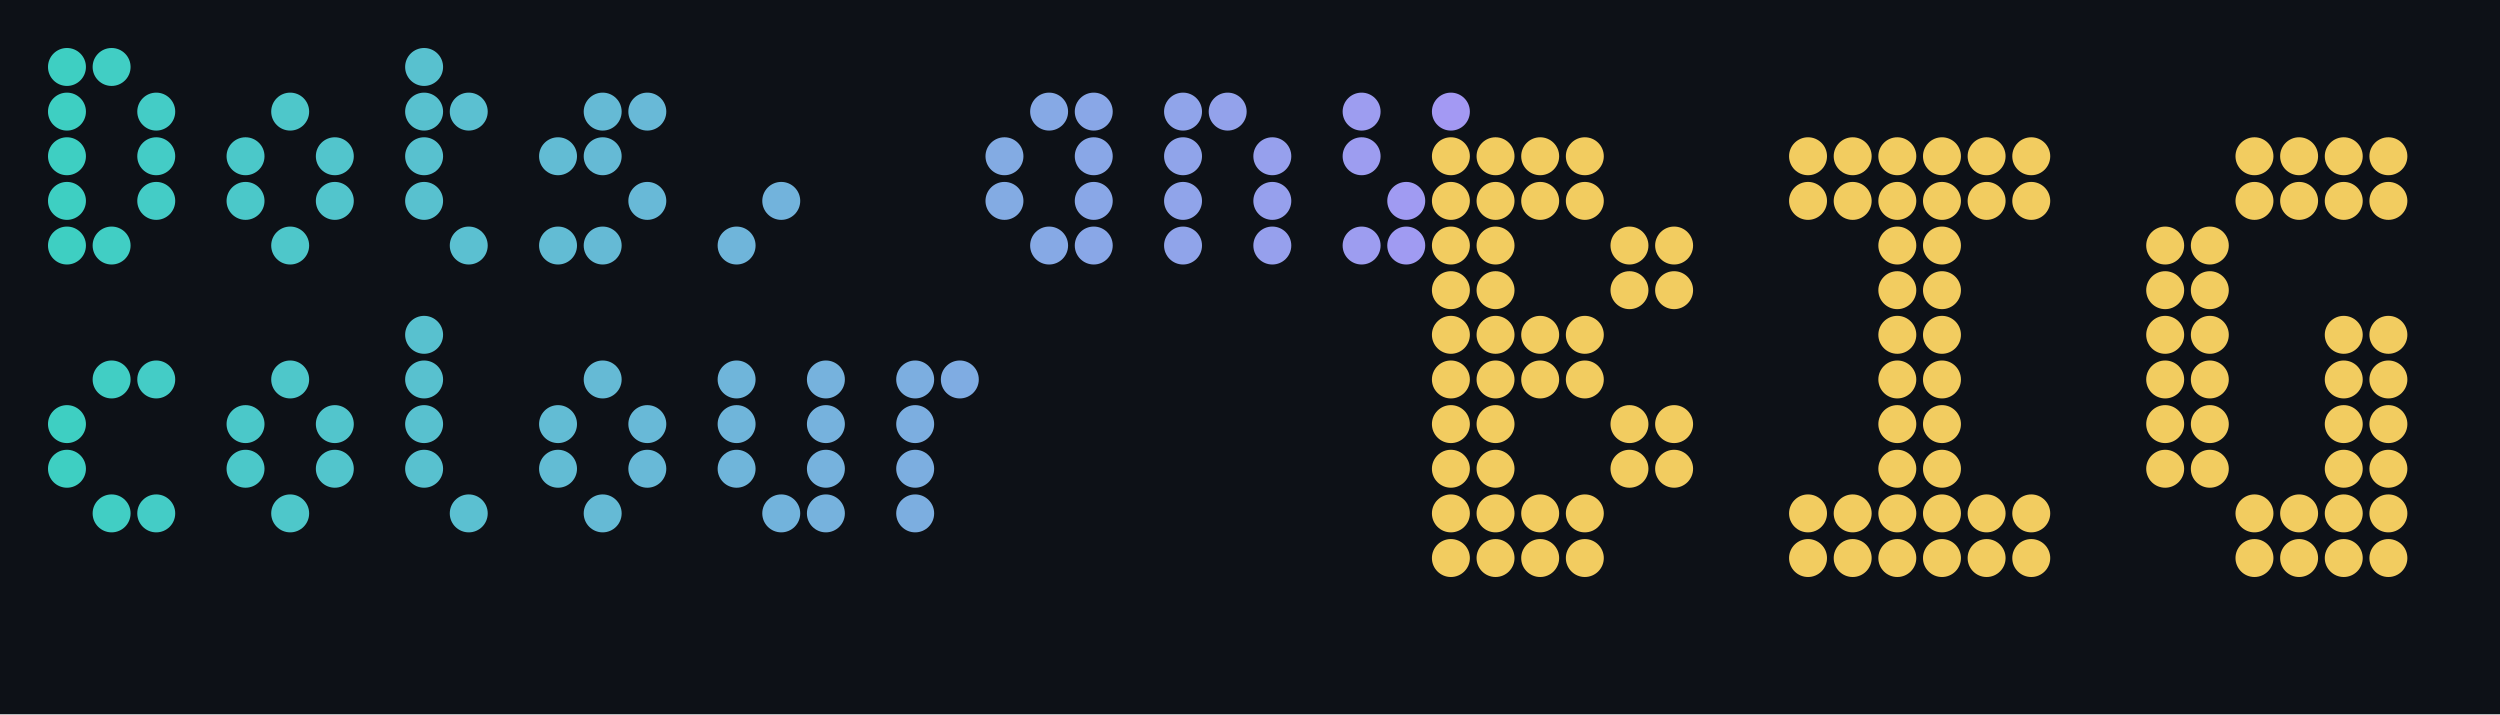
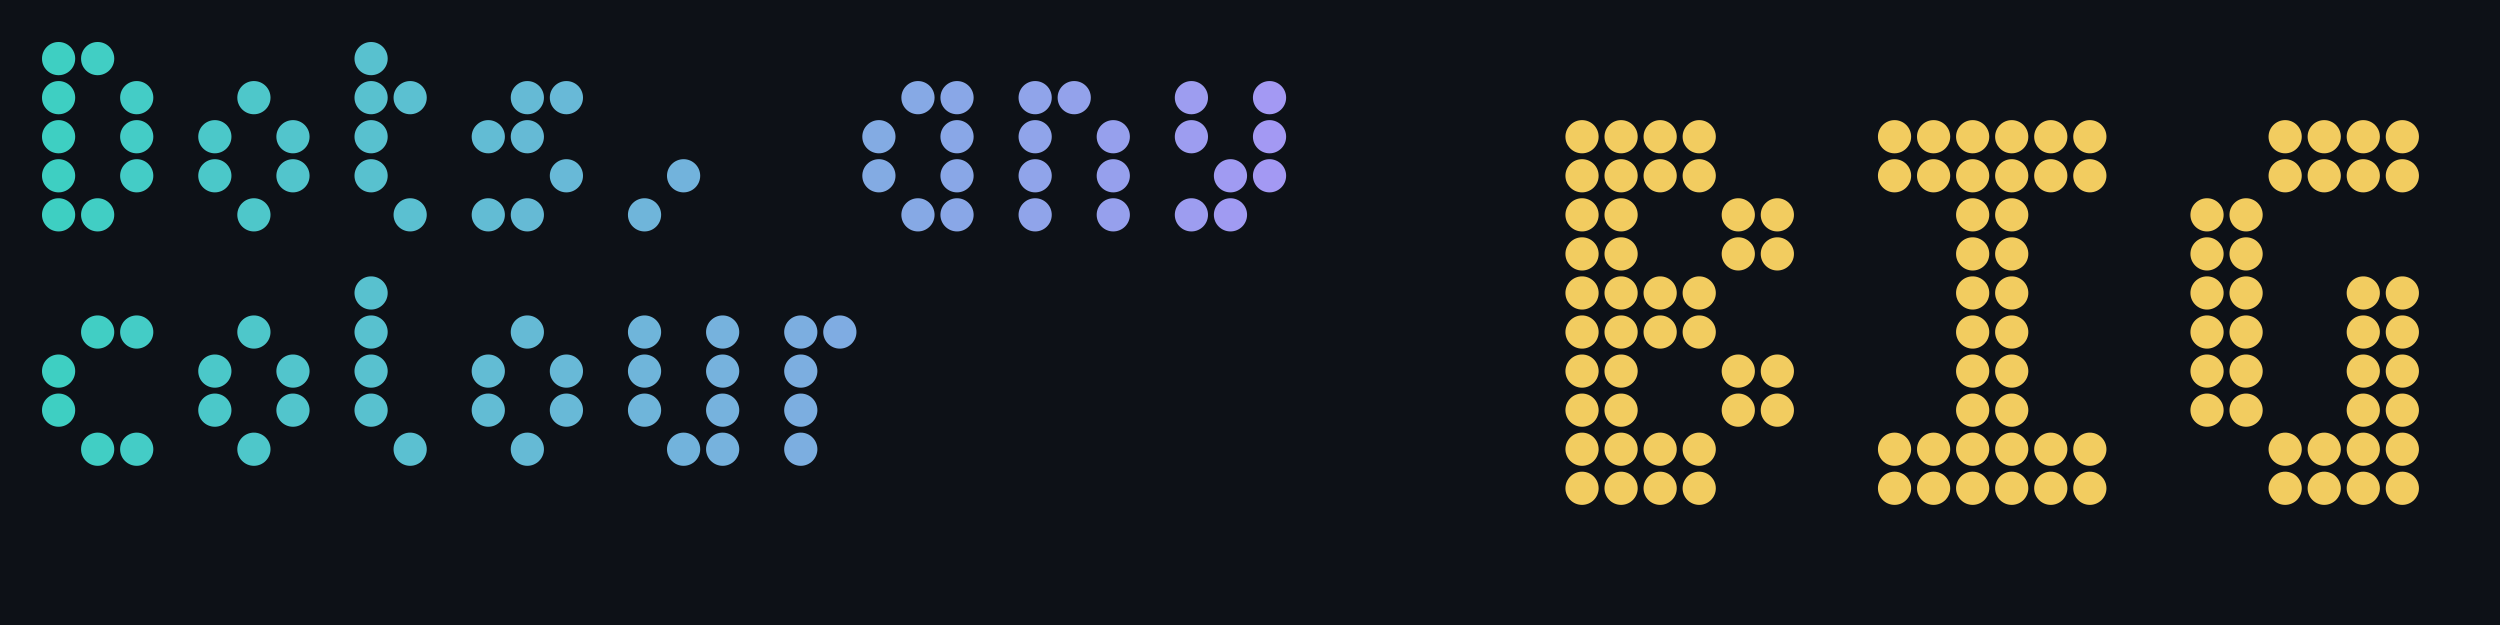
- <svg xmlns="http://www.w3.org/2000/svg" viewBox="0 0 280 80" width="280" height="80">
+ <svg xmlns="http://www.w3.org/2000/svg" viewBox="0 0 320 80" width="320" height="80">
  <rect width="100%" height="100%" fill="#0d1117" />
  <g fill="#3ecfc2">
    <circle cx="7.5" cy="7.5" r="2.125" />
    <circle cx="7.5" cy="12.5" r="2.125" />
    <circle cx="7.5" cy="17.5" r="2.125" />
    <circle cx="7.5" cy="22.5" r="2.125" />
    <circle cx="7.5" cy="27.5" r="2.125" />
    <circle cx="7.5" cy="47.5" r="2.125" />
    <circle cx="7.5" cy="52.5" r="2.125" />
  </g>
  <g fill="#41cec4">
    <circle cx="12.5" cy="7.5" r="2.125" />
    <circle cx="12.5" cy="27.5" r="2.125" />
    <circle cx="12.5" cy="42.5" r="2.125" />
    <circle cx="12.5" cy="57.5" r="2.125" />
  </g>
  <g fill="#44ccc6">
    <circle cx="17.5" cy="12.5" r="2.125" />
    <circle cx="17.5" cy="17.5" r="2.125" />
    <circle cx="17.5" cy="22.5" r="2.125" />
    <circle cx="17.5" cy="42.5" r="2.125" />
    <circle cx="17.5" cy="57.5" r="2.125" />
  </g>
  <g fill="#4bc8c9">
    <circle cx="27.5" cy="17.5" r="2.125" />
    <circle cx="27.5" cy="22.5" r="2.125" />
    <circle cx="27.5" cy="47.5" r="2.125" />
    <circle cx="27.5" cy="52.5" r="2.125" />
  </g>
  <g fill="#4ec7ca">
    <circle cx="32.5" cy="12.5" r="2.125" />
    <circle cx="32.5" cy="27.5" r="2.125" />
    <circle cx="32.5" cy="42.5" r="2.125" />
    <circle cx="32.5" cy="57.5" r="2.125" />
  </g>
  <g fill="#52c5cc">
    <circle cx="37.5" cy="17.5" r="2.125" />
    <circle cx="37.5" cy="22.5" r="2.125" />
    <circle cx="37.5" cy="47.5" r="2.125" />
    <circle cx="37.5" cy="52.5" r="2.125" />
  </g>
  <g fill="#58c1cf">
    <circle cx="47.5" cy="7.5" r="2.125" />
    <circle cx="47.5" cy="12.5" r="2.125" />
    <circle cx="47.5" cy="17.5" r="2.125" />
    <circle cx="47.5" cy="22.5" r="2.125" />
    <circle cx="47.5" cy="37.5" r="2.125" />
    <circle cx="47.5" cy="42.5" r="2.125" />
    <circle cx="47.5" cy="47.5" r="2.125" />
    <circle cx="47.5" cy="52.5" r="2.125" />
  </g>
  <g fill="#5bc0d1">
    <circle cx="52.5" cy="12.5" r="2.125" />
    <circle cx="52.5" cy="27.5" r="2.125" />
    <circle cx="52.5" cy="57.5" r="2.125" />
  </g>
  <g fill="#62bcd4">
    <circle cx="62.5" cy="17.5" r="2.125" />
    <circle cx="62.5" cy="27.5" r="2.125" />
    <circle cx="62.5" cy="47.5" r="2.125" />
    <circle cx="62.5" cy="52.5" r="2.125" />
  </g>
  <g fill="#65bad5">
    <circle cx="67.5" cy="12.5" r="2.125" />
    <circle cx="67.5" cy="17.5" r="2.125" />
    <circle cx="67.5" cy="27.5" r="2.125" />
    <circle cx="67.5" cy="42.5" r="2.125" />
    <circle cx="67.5" cy="57.5" r="2.125" />
  </g>
  <g fill="#68b9d7">
    <circle cx="72.5" cy="12.5" r="2.125" />
    <circle cx="72.5" cy="22.5" r="2.125" />
    <circle cx="72.5" cy="47.5" r="2.125" />
    <circle cx="72.5" cy="52.5" r="2.125" />
  </g>
  <g fill="#6fb5da">
    <circle cx="82.5" cy="27.5" r="2.125" />
    <circle cx="82.5" cy="42.5" r="2.125" />
    <circle cx="82.5" cy="47.5" r="2.125" />
    <circle cx="82.5" cy="52.5" r="2.125" />
  </g>
  <g fill="#72b3dc">
    <circle cx="87.5" cy="22.5" r="2.125" />
    <circle cx="87.5" cy="57.5" r="2.125" />
  </g>
  <g fill="#76b2dd">
    <circle cx="92.5" cy="42.5" r="2.125" />
    <circle cx="92.5" cy="47.5" r="2.125" />
    <circle cx="92.5" cy="52.5" r="2.125" />
    <circle cx="92.5" cy="57.5" r="2.125" />
  </g>
  <g fill="#7caee0">
    <circle cx="102.5" cy="42.5" r="2.125" />
    <circle cx="102.5" cy="47.5" r="2.125" />
    <circle cx="102.5" cy="52.5" r="2.125" />
    <circle cx="102.5" cy="57.5" r="2.125" />
  </g>
  <g fill="#7face2">
    <circle cx="107.5" cy="42.5" r="2.125" />
  </g>
  <g fill="#83abe3">
    <circle cx="112.5" cy="17.5" r="2.125" />
    <circle cx="112.5" cy="22.5" r="2.125" />
  </g>
  <g fill="#86a9e5">
    <circle cx="117.5" cy="12.5" r="2.125" />
    <circle cx="117.5" cy="27.5" r="2.125" />
  </g>
  <g fill="#89a7e7">
    <circle cx="122.5" cy="12.5" r="2.125" />
    <circle cx="122.5" cy="17.5" r="2.125" />
    <circle cx="122.5" cy="22.5" r="2.125" />
    <circle cx="122.5" cy="27.5" r="2.125" />
  </g>
  <g fill="#90a4ea">
    <circle cx="132.5" cy="12.5" r="2.125" />
    <circle cx="132.5" cy="17.5" r="2.125" />
    <circle cx="132.5" cy="22.5" r="2.125" />
    <circle cx="132.5" cy="27.5" r="2.125" />
  </g>
  <g fill="#93a2eb">
    <circle cx="137.5" cy="12.5" r="2.125" />
  </g>
  <g fill="#96a0ed">
    <circle cx="142.5" cy="17.5" r="2.125" />
    <circle cx="142.5" cy="22.5" r="2.125" />
    <circle cx="142.5" cy="27.5" r="2.125" />
  </g>
  <g fill="#9d9df0">
    <circle cx="152.5" cy="12.5" r="2.125" />
    <circle cx="152.5" cy="17.5" r="2.125" />
    <circle cx="152.5" cy="27.5" r="2.125" />
  </g>
  <g fill="#a09bf2">
    <circle cx="157.5" cy="22.5" r="2.125" />
    <circle cx="157.5" cy="27.5" r="2.125" />
  </g>
  <g fill="#a399f3">
    <circle cx="162.5" cy="12.5" r="2.125" />
+     <circle cx="162.5" cy="17.5" r="2.125" />
+     <circle cx="162.5" cy="22.5" r="2.125" />
  </g>
  <g fill="#f2cc60">
-     <circle cx="162.5" cy="17.5" r="2.125" />
-     <circle cx="167.5" cy="17.5" r="2.125" />
-     <circle cx="172.5" cy="17.5" r="2.125" />
-     <circle cx="177.5" cy="17.5" r="2.125" />
    <circle cx="202.5" cy="17.5" r="2.125" />
    <circle cx="207.5" cy="17.5" r="2.125" />
    <circle cx="212.5" cy="17.5" r="2.125" />
    <circle cx="217.5" cy="17.5" r="2.125" />
-     <circle cx="222.5" cy="17.5" r="2.125" />
-     <circle cx="227.5" cy="17.5" r="2.125" />
+     <circle cx="242.5" cy="17.5" r="2.125" />
+     <circle cx="247.5" cy="17.5" r="2.125" />
    <circle cx="252.5" cy="17.5" r="2.125" />
    <circle cx="257.5" cy="17.5" r="2.125" />
    <circle cx="262.5" cy="17.5" r="2.125" />
    <circle cx="267.5" cy="17.5" r="2.125" />
-     <circle cx="162.5" cy="22.5" r="2.125" />
-     <circle cx="167.5" cy="22.5" r="2.125" />
-     <circle cx="172.5" cy="22.5" r="2.125" />
-     <circle cx="177.5" cy="22.5" r="2.125" />
+     <circle cx="292.5" cy="17.5" r="2.125" />
+     <circle cx="297.5" cy="17.5" r="2.125" />
+     <circle cx="302.5" cy="17.5" r="2.125" />
+     <circle cx="307.5" cy="17.5" r="2.125" />
    <circle cx="202.5" cy="22.5" r="2.125" />
    <circle cx="207.5" cy="22.5" r="2.125" />
    <circle cx="212.5" cy="22.5" r="2.125" />
    <circle cx="217.5" cy="22.5" r="2.125" />
-     <circle cx="222.5" cy="22.5" r="2.125" />
-     <circle cx="227.5" cy="22.5" r="2.125" />
+     <circle cx="242.5" cy="22.5" r="2.125" />
+     <circle cx="247.5" cy="22.5" r="2.125" />
    <circle cx="252.5" cy="22.5" r="2.125" />
    <circle cx="257.5" cy="22.5" r="2.125" />
    <circle cx="262.5" cy="22.5" r="2.125" />
    <circle cx="267.5" cy="22.5" r="2.125" />
-     <circle cx="162.5" cy="27.5" r="2.125" />
-     <circle cx="167.5" cy="27.5" r="2.125" />
-     <circle cx="182.5" cy="27.5" r="2.125" />
-     <circle cx="187.5" cy="27.5" r="2.125" />
-     <circle cx="212.5" cy="27.5" r="2.125" />
-     <circle cx="217.5" cy="27.5" r="2.125" />
-     <circle cx="242.5" cy="27.5" r="2.125" />
-     <circle cx="247.5" cy="27.5" r="2.125" />
-     <circle cx="162.5" cy="32.5" r="2.125" />
-     <circle cx="167.5" cy="32.5" r="2.125" />
-     <circle cx="182.5" cy="32.5" r="2.125" />
-     <circle cx="187.5" cy="32.5" r="2.125" />
-     <circle cx="212.5" cy="32.5" r="2.125" />
-     <circle cx="217.5" cy="32.5" r="2.125" />
-     <circle cx="242.5" cy="32.5" r="2.125" />
-     <circle cx="247.5" cy="32.5" r="2.125" />
-     <circle cx="162.5" cy="37.5" r="2.125" />
-     <circle cx="167.5" cy="37.5" r="2.125" />
-     <circle cx="172.5" cy="37.5" r="2.125" />
-     <circle cx="177.5" cy="37.5" r="2.125" />
+     <circle cx="292.5" cy="22.5" r="2.125" />
+     <circle cx="297.5" cy="22.5" r="2.125" />
+     <circle cx="302.5" cy="22.5" r="2.125" />
+     <circle cx="307.5" cy="22.5" r="2.125" />
+     <circle cx="202.5" cy="27.5" r="2.125" />
+     <circle cx="207.5" cy="27.5" r="2.125" />
+     <circle cx="222.5" cy="27.5" r="2.125" />
+     <circle cx="227.5" cy="27.5" r="2.125" />
+     <circle cx="252.5" cy="27.5" r="2.125" />
+     <circle cx="257.5" cy="27.5" r="2.125" />
+     <circle cx="282.5" cy="27.5" r="2.125" />
+     <circle cx="287.5" cy="27.5" r="2.125" />
+     <circle cx="202.5" cy="32.5" r="2.125" />
+     <circle cx="207.5" cy="32.5" r="2.125" />
+     <circle cx="222.5" cy="32.5" r="2.125" />
+     <circle cx="227.5" cy="32.5" r="2.125" />
+     <circle cx="252.5" cy="32.5" r="2.125" />
+     <circle cx="257.5" cy="32.5" r="2.125" />
+     <circle cx="282.5" cy="32.5" r="2.125" />
+     <circle cx="287.5" cy="32.5" r="2.125" />
+     <circle cx="202.5" cy="37.5" r="2.125" />
+     <circle cx="207.5" cy="37.5" r="2.125" />
    <circle cx="212.5" cy="37.5" r="2.125" />
    <circle cx="217.5" cy="37.5" r="2.125" />
-     <circle cx="242.5" cy="37.5" r="2.125" />
-     <circle cx="247.5" cy="37.5" r="2.125" />
-     <circle cx="262.5" cy="37.5" r="2.125" />
-     <circle cx="267.5" cy="37.5" r="2.125" />
-     <circle cx="162.5" cy="42.5" r="2.125" />
-     <circle cx="167.5" cy="42.5" r="2.125" />
-     <circle cx="172.5" cy="42.5" r="2.125" />
-     <circle cx="177.5" cy="42.5" r="2.125" />
+     <circle cx="252.5" cy="37.5" r="2.125" />
+     <circle cx="257.5" cy="37.5" r="2.125" />
+     <circle cx="282.5" cy="37.5" r="2.125" />
+     <circle cx="287.5" cy="37.5" r="2.125" />
+     <circle cx="302.5" cy="37.5" r="2.125" />
+     <circle cx="307.5" cy="37.5" r="2.125" />
+     <circle cx="202.5" cy="42.5" r="2.125" />
+     <circle cx="207.5" cy="42.5" r="2.125" />
    <circle cx="212.5" cy="42.5" r="2.125" />
    <circle cx="217.5" cy="42.5" r="2.125" />
-     <circle cx="242.5" cy="42.5" r="2.125" />
-     <circle cx="247.5" cy="42.5" r="2.125" />
-     <circle cx="262.5" cy="42.5" r="2.125" />
-     <circle cx="267.5" cy="42.5" r="2.125" />
-     <circle cx="162.5" cy="47.5" r="2.125" />
-     <circle cx="167.5" cy="47.5" r="2.125" />
-     <circle cx="182.5" cy="47.5" r="2.125" />
-     <circle cx="187.5" cy="47.5" r="2.125" />
-     <circle cx="212.5" cy="47.5" r="2.125" />
-     <circle cx="217.5" cy="47.5" r="2.125" />
-     <circle cx="242.5" cy="47.5" r="2.125" />
-     <circle cx="247.5" cy="47.5" r="2.125" />
-     <circle cx="262.5" cy="47.5" r="2.125" />
-     <circle cx="267.5" cy="47.5" r="2.125" />
-     <circle cx="162.5" cy="52.5" r="2.125" />
-     <circle cx="167.5" cy="52.5" r="2.125" />
-     <circle cx="182.5" cy="52.5" r="2.125" />
-     <circle cx="187.5" cy="52.5" r="2.125" />
-     <circle cx="212.5" cy="52.5" r="2.125" />
-     <circle cx="217.5" cy="52.5" r="2.125" />
-     <circle cx="242.5" cy="52.5" r="2.125" />
-     <circle cx="247.5" cy="52.5" r="2.125" />
-     <circle cx="262.5" cy="52.5" r="2.125" />
-     <circle cx="267.5" cy="52.5" r="2.125" />
-     <circle cx="162.5" cy="57.5" r="2.125" />
-     <circle cx="167.5" cy="57.5" r="2.125" />
-     <circle cx="172.5" cy="57.5" r="2.125" />
-     <circle cx="177.5" cy="57.5" r="2.125" />
+     <circle cx="252.5" cy="42.5" r="2.125" />
+     <circle cx="257.5" cy="42.5" r="2.125" />
+     <circle cx="282.5" cy="42.5" r="2.125" />
+     <circle cx="287.5" cy="42.5" r="2.125" />
+     <circle cx="302.5" cy="42.5" r="2.125" />
+     <circle cx="307.5" cy="42.5" r="2.125" />
+     <circle cx="202.5" cy="47.5" r="2.125" />
+     <circle cx="207.5" cy="47.5" r="2.125" />
+     <circle cx="222.5" cy="47.5" r="2.125" />
+     <circle cx="227.5" cy="47.5" r="2.125" />
+     <circle cx="252.5" cy="47.5" r="2.125" />
+     <circle cx="257.5" cy="47.5" r="2.125" />
+     <circle cx="282.5" cy="47.5" r="2.125" />
+     <circle cx="287.5" cy="47.5" r="2.125" />
+     <circle cx="302.5" cy="47.5" r="2.125" />
+     <circle cx="307.5" cy="47.5" r="2.125" />
+     <circle cx="202.5" cy="52.5" r="2.125" />
+     <circle cx="207.5" cy="52.5" r="2.125" />
+     <circle cx="222.5" cy="52.5" r="2.125" />
+     <circle cx="227.5" cy="52.5" r="2.125" />
+     <circle cx="252.5" cy="52.5" r="2.125" />
+     <circle cx="257.5" cy="52.5" r="2.125" />
+     <circle cx="282.5" cy="52.5" r="2.125" />
+     <circle cx="287.5" cy="52.5" r="2.125" />
+     <circle cx="302.5" cy="52.5" r="2.125" />
+     <circle cx="307.5" cy="52.5" r="2.125" />
    <circle cx="202.5" cy="57.5" r="2.125" />
    <circle cx="207.5" cy="57.5" r="2.125" />
    <circle cx="212.5" cy="57.5" r="2.125" />
    <circle cx="217.5" cy="57.5" r="2.125" />
-     <circle cx="222.5" cy="57.5" r="2.125" />
-     <circle cx="227.5" cy="57.5" r="2.125" />
+     <circle cx="242.5" cy="57.5" r="2.125" />
+     <circle cx="247.5" cy="57.5" r="2.125" />
    <circle cx="252.5" cy="57.5" r="2.125" />
    <circle cx="257.5" cy="57.5" r="2.125" />
    <circle cx="262.5" cy="57.5" r="2.125" />
    <circle cx="267.5" cy="57.5" r="2.125" />
-     <circle cx="162.5" cy="62.5" r="2.125" />
-     <circle cx="167.5" cy="62.5" r="2.125" />
-     <circle cx="172.5" cy="62.5" r="2.125" />
-     <circle cx="177.5" cy="62.5" r="2.125" />
+     <circle cx="292.5" cy="57.5" r="2.125" />
+     <circle cx="297.5" cy="57.5" r="2.125" />
+     <circle cx="302.5" cy="57.5" r="2.125" />
+     <circle cx="307.5" cy="57.5" r="2.125" />
    <circle cx="202.5" cy="62.5" r="2.125" />
    <circle cx="207.5" cy="62.5" r="2.125" />
    <circle cx="212.5" cy="62.5" r="2.125" />
    <circle cx="217.5" cy="62.5" r="2.125" />
-     <circle cx="222.5" cy="62.5" r="2.125" />
-     <circle cx="227.5" cy="62.5" r="2.125" />
+     <circle cx="242.5" cy="62.5" r="2.125" />
+     <circle cx="247.5" cy="62.5" r="2.125" />
    <circle cx="252.5" cy="62.5" r="2.125" />
    <circle cx="257.5" cy="62.5" r="2.125" />
    <circle cx="262.5" cy="62.5" r="2.125" />
    <circle cx="267.5" cy="62.5" r="2.125" />
+     <circle cx="292.5" cy="62.5" r="2.125" />
+     <circle cx="297.5" cy="62.5" r="2.125" />
+     <circle cx="302.5" cy="62.5" r="2.125" />
+     <circle cx="307.5" cy="62.5" r="2.125" />
  </g>
</svg>
